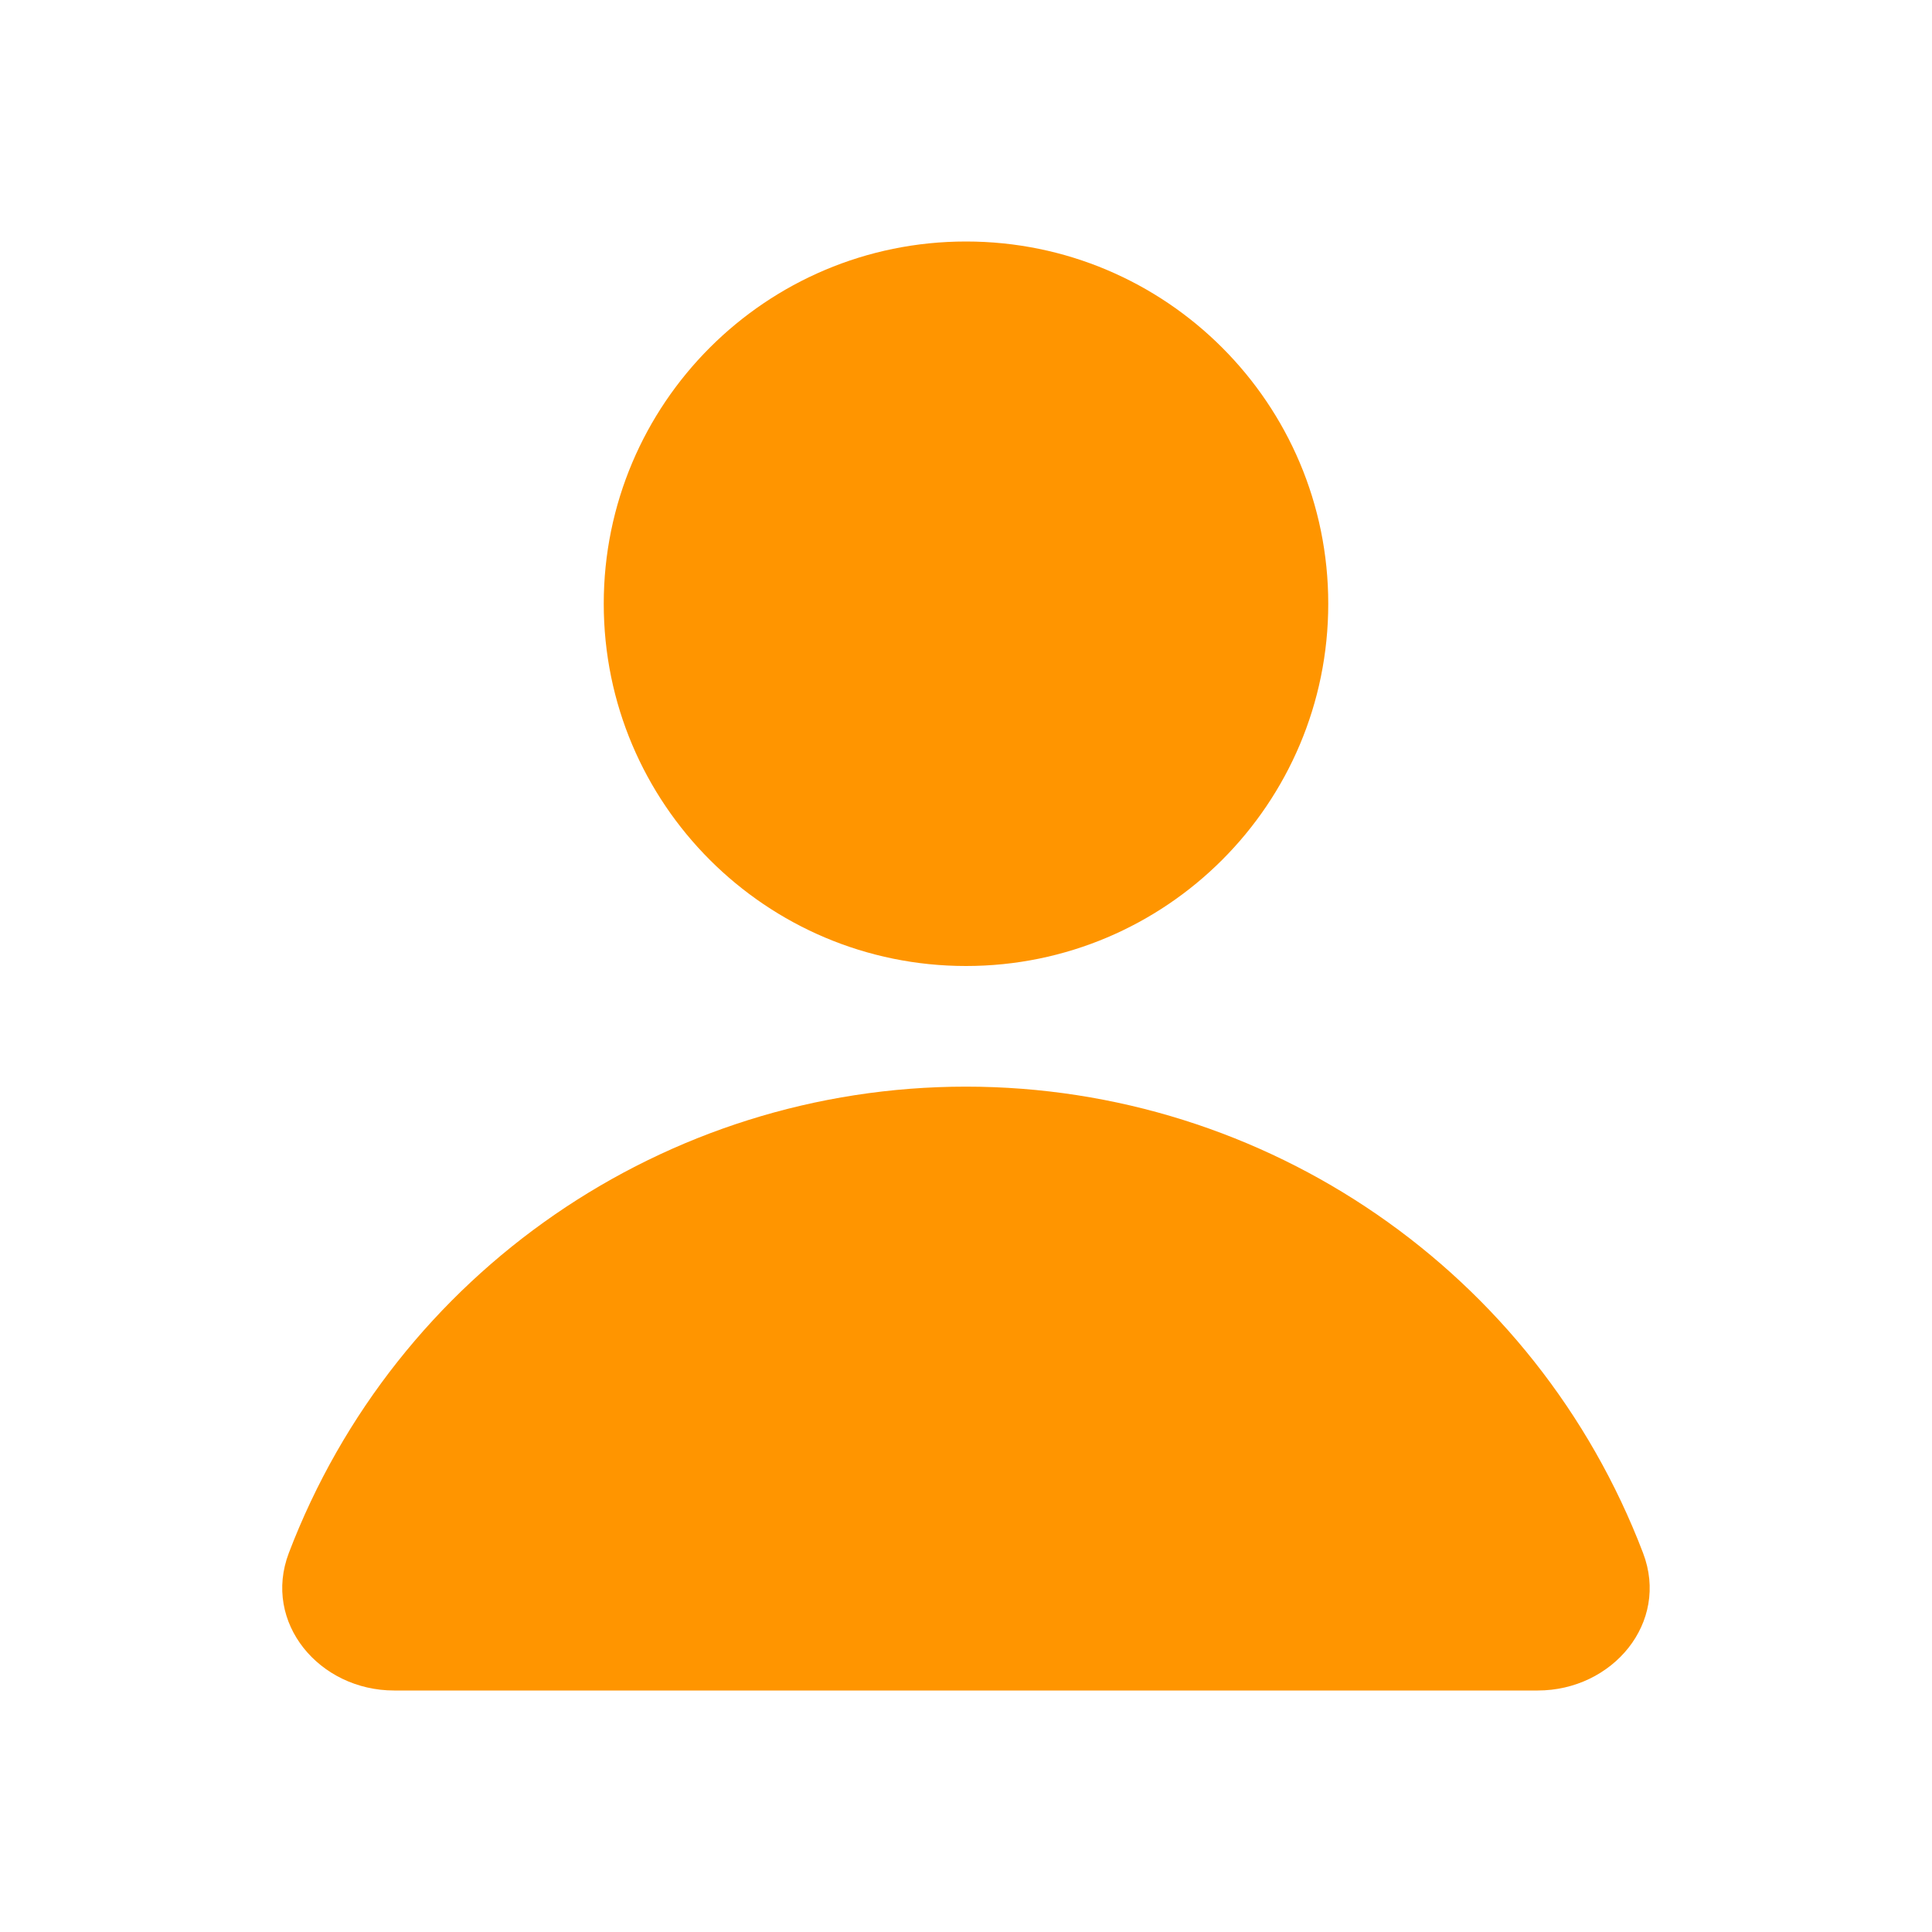
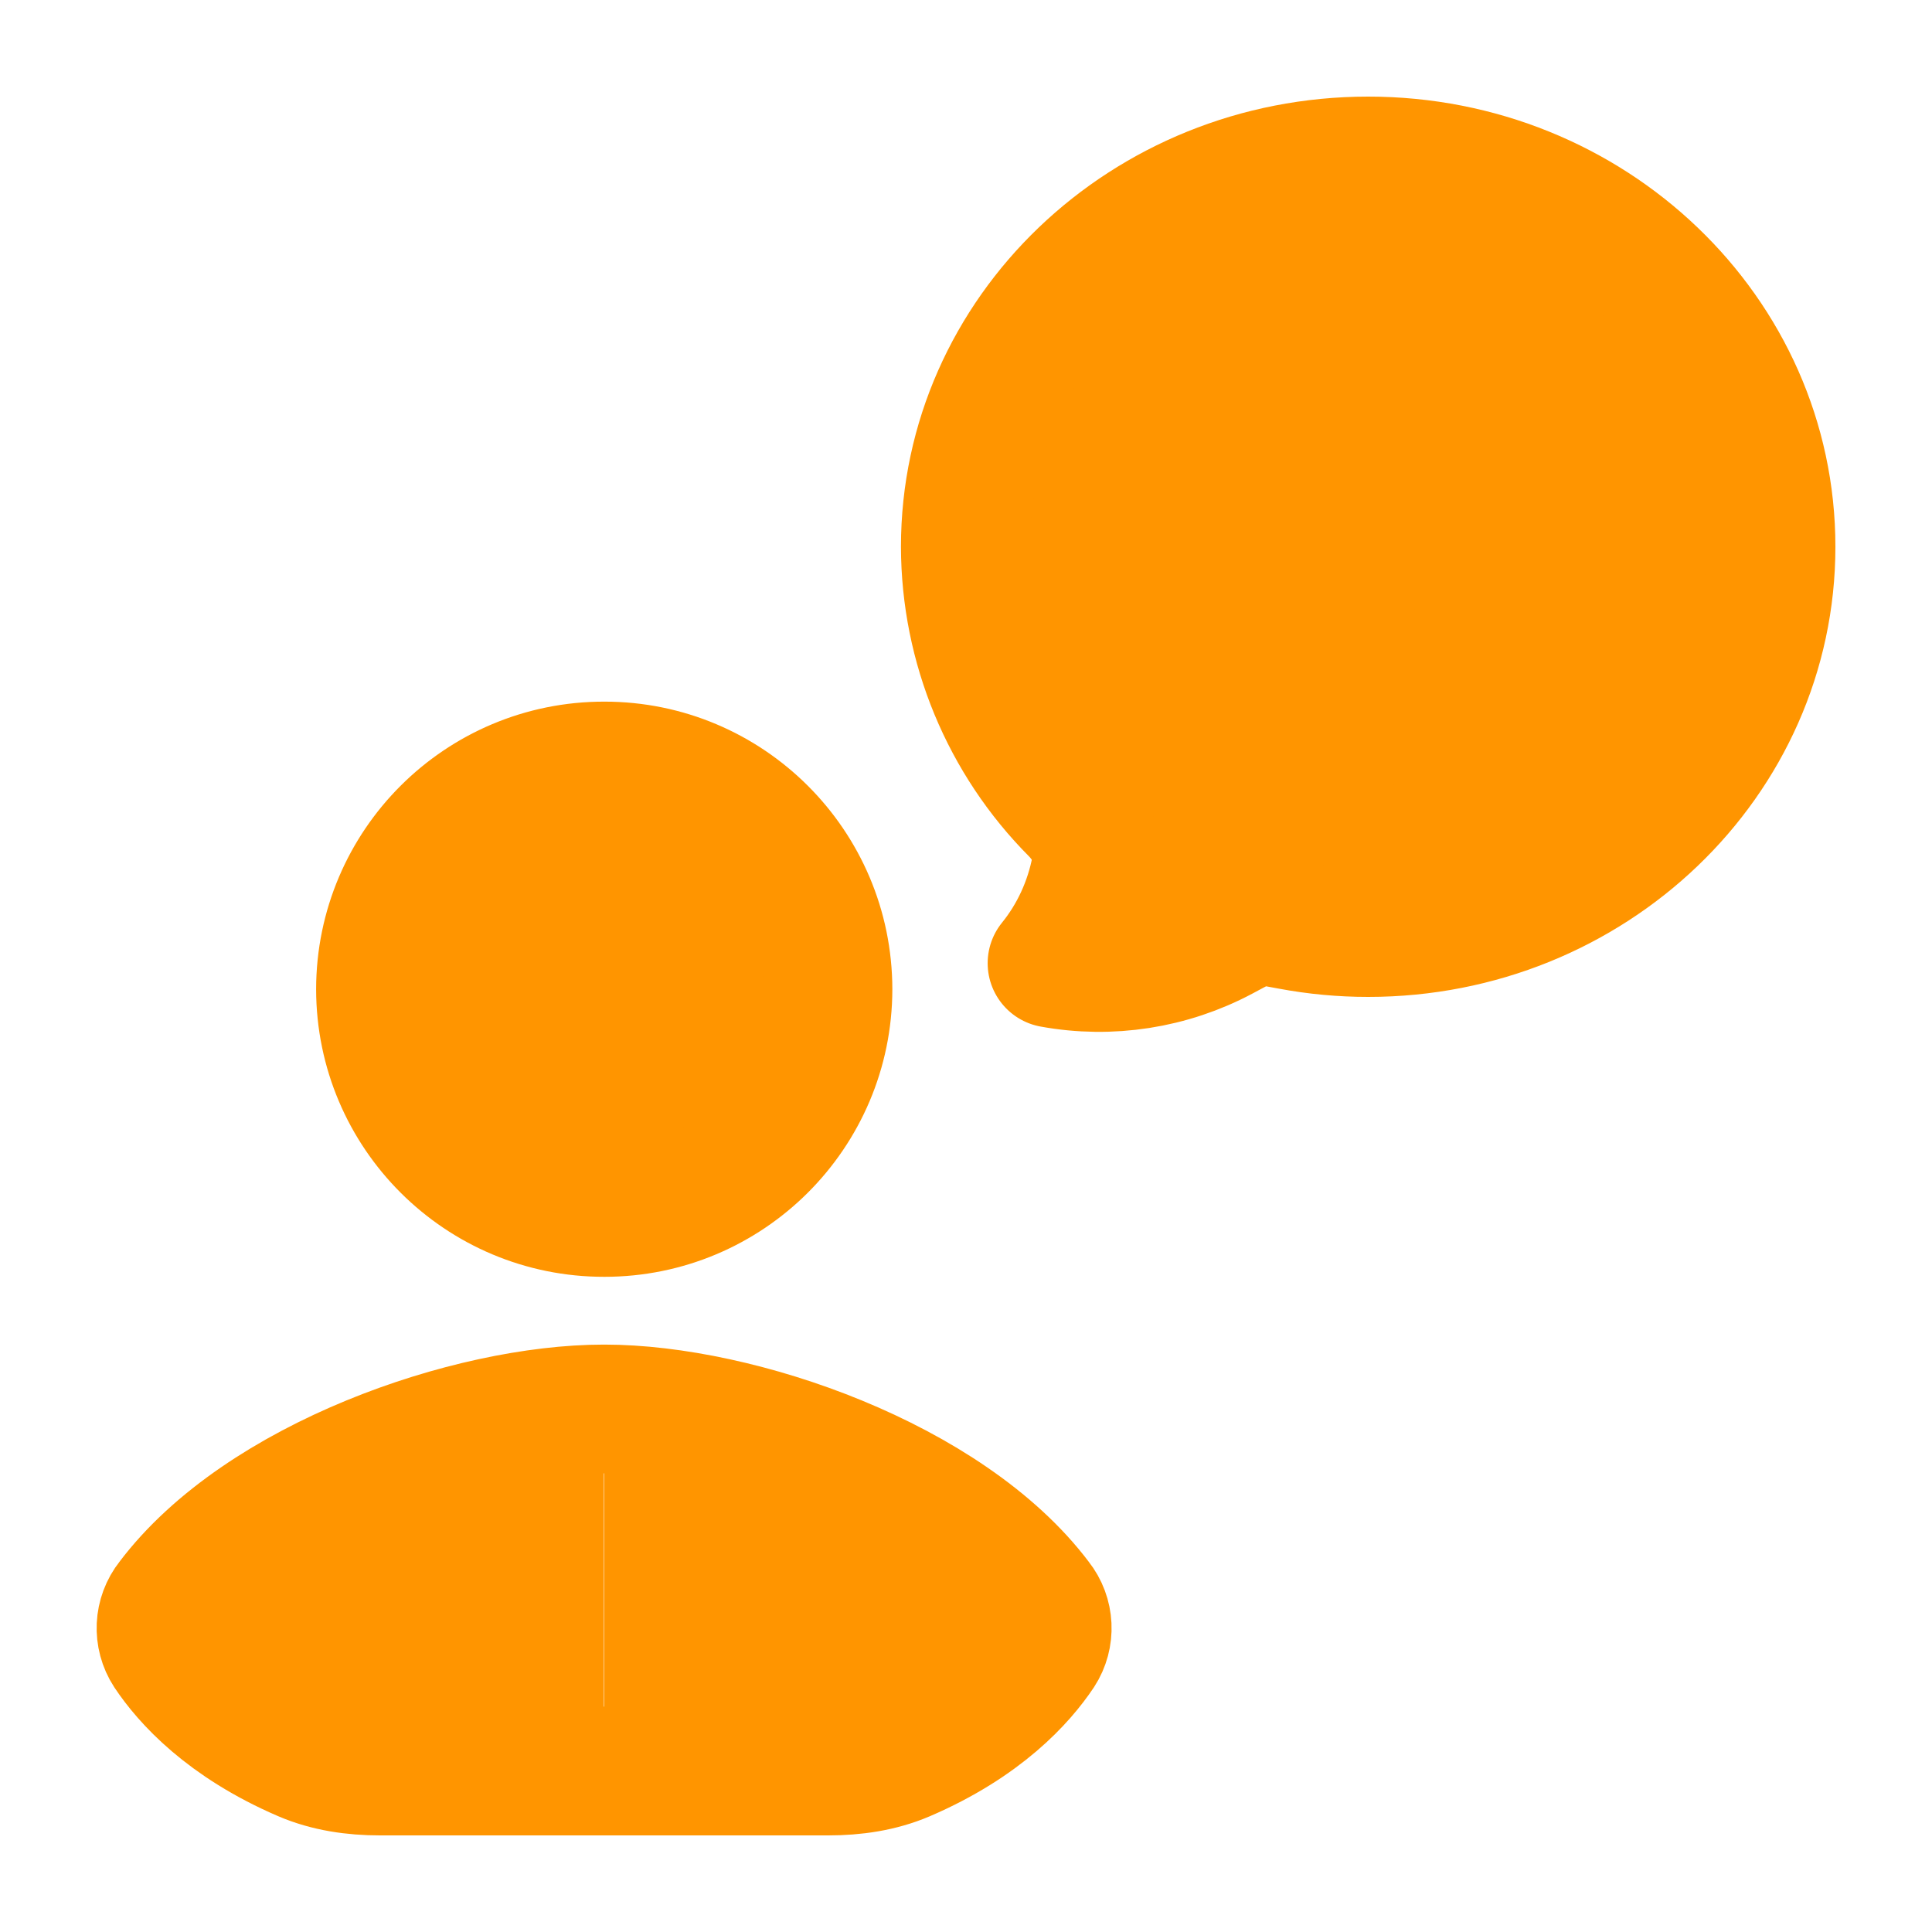
- <svg xmlns="http://www.w3.org/2000/svg" width="1.2em" height="1.2em" viewBox="0 0 16 16">
-   <path fill="#FF9500" d="M8 8a3 3 0 1 0 0-6a3 3 0 0 0 0 6m4.735 6c.618 0 1.093-.561.872-1.139a6.002 6.002 0 0 0-11.215 0c-.22.578.254 1.139.872 1.139z" />
+ <svg xmlns="http://www.w3.org/2000/svg" width="1.2em" height="1.2em" viewBox="0 0 24 24">
+   <path fill="#FF9500" stroke="#FF9500" stroke-linecap="round" stroke-linejoin="round" stroke-width="1.6" d="M16.996 9.013h.008m0-2.004V4.505M22 6.792c0 2.646-2.24 4.792-5.004 4.792q-.488 0-.968-.09c-.23-.043-.344-.064-.425-.052c-.08.012-.194.072-.42.194a3.25 3.25 0 0 1-2.114.329c.274-.338.46-.743.543-1.177c.05-.265-.074-.523-.26-.712a4.67 4.67 0 0 1-1.36-3.284c0-2.646 2.24-4.792 5.004-4.792S22 4.146 22 6.792M7.502 22H4.718c-.323 0-.648-.046-.945-.173c-.966-.415-1.457-.964-1.685-1.307a.54.54 0 0 1 .03-.631c1.12-1.488 3.716-2.386 5.384-2.386M7.507 22h2.783c.324 0 .648-.046.945-.173c.967-.415 1.457-.964 1.686-1.307a.54.54 0 0 0-.03-.631c-1.12-1.488-3.716-2.386-5.384-2.386m2.778-5.214a2.776 2.776 0 0 1-2.778 2.772a2.776 2.776 0 0 1-2.78-2.772a2.776 2.776 0 0 1 2.78-2.773a2.776 2.776 0 0 1 2.778 2.773" color="white" />
</svg>
